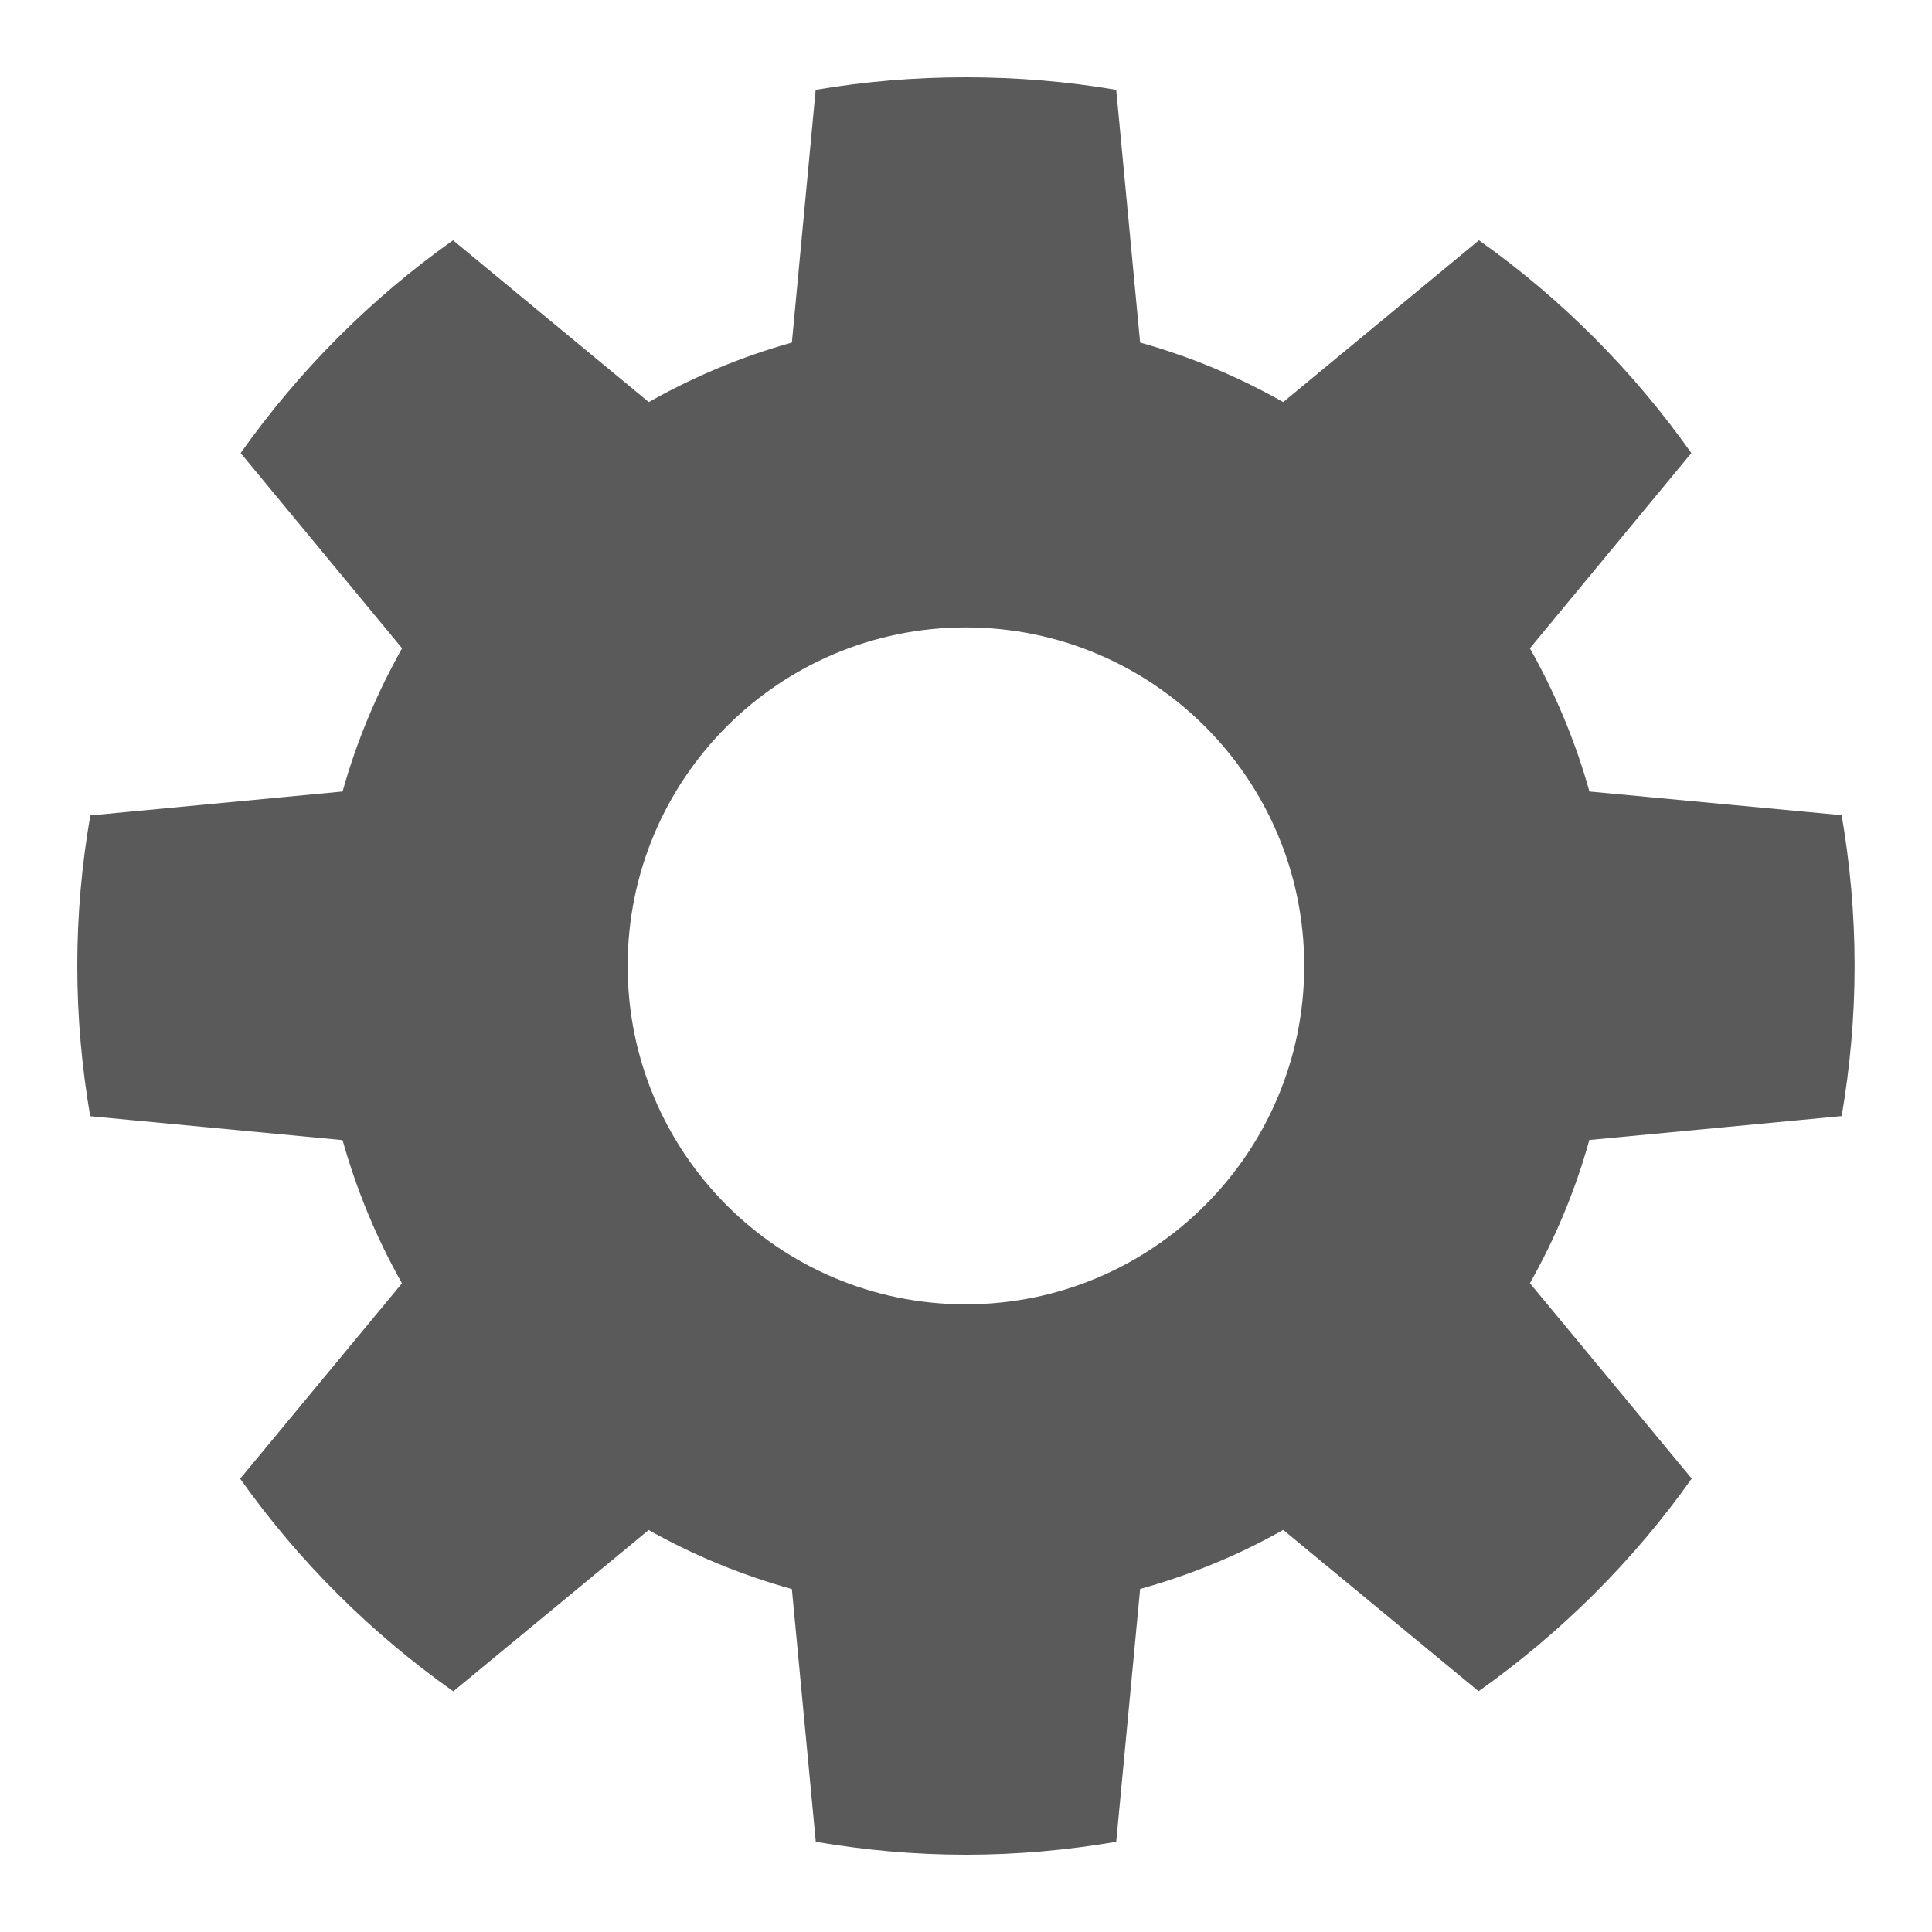
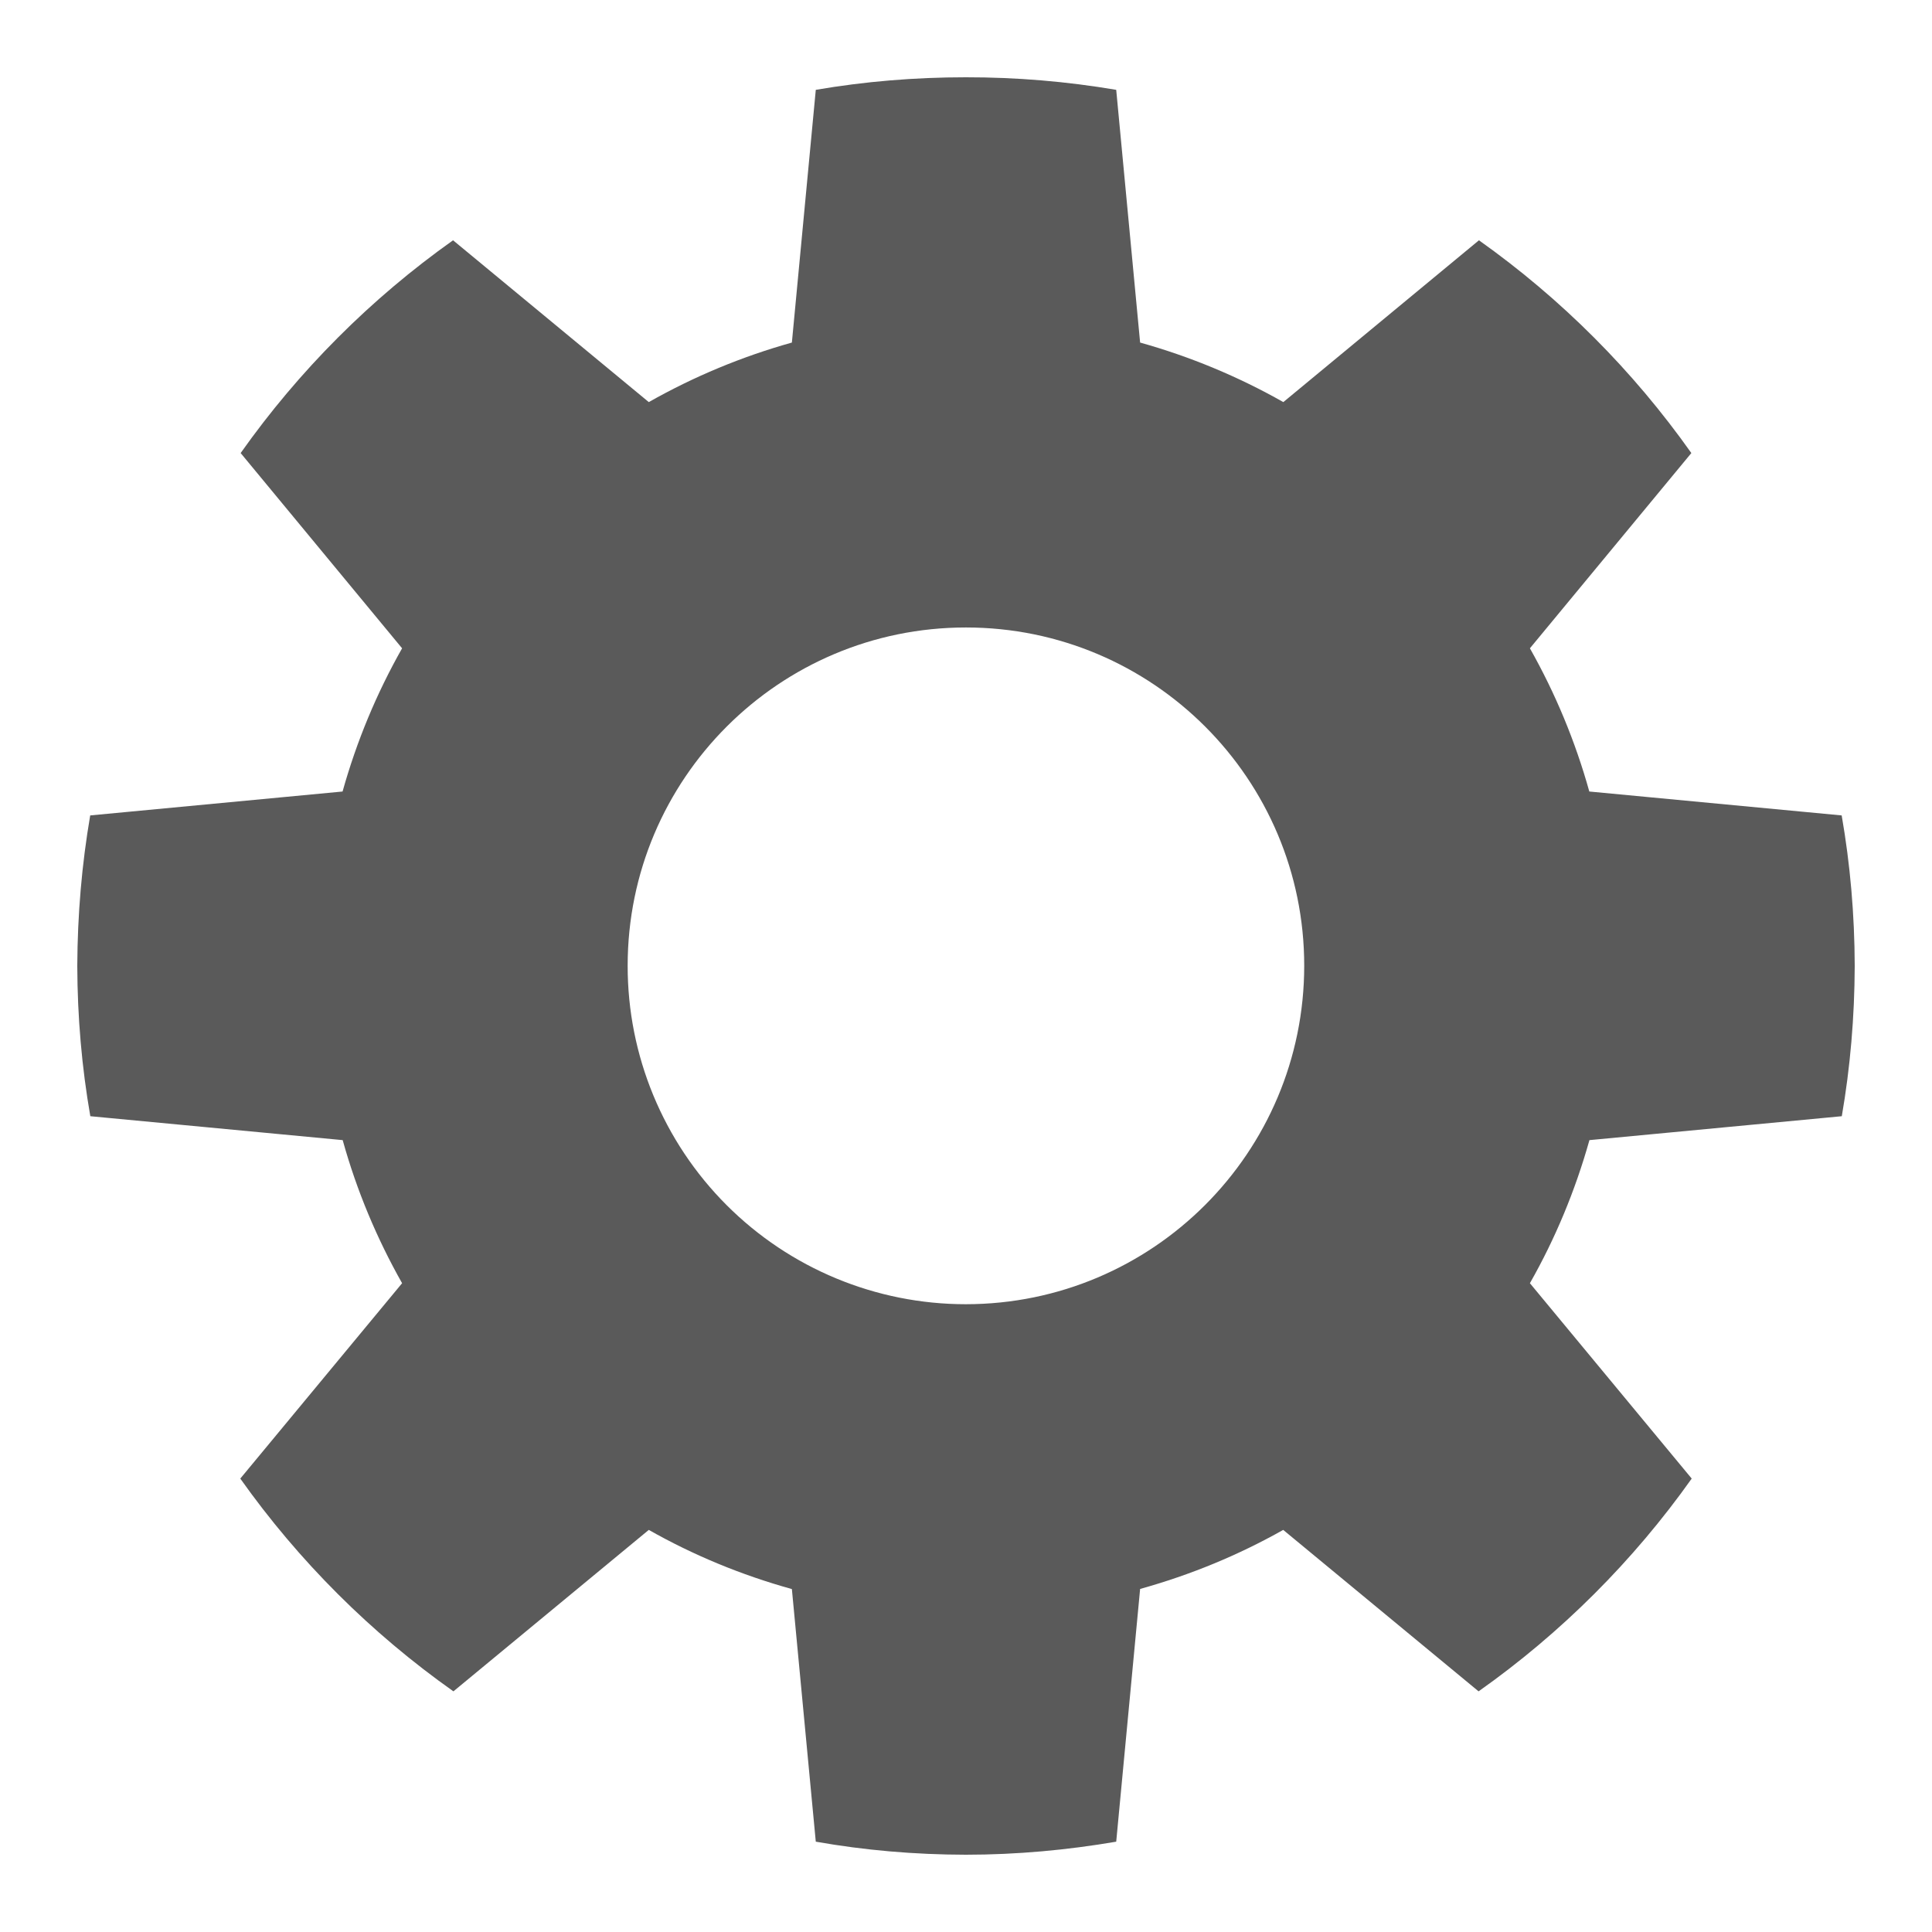
- <svg xmlns="http://www.w3.org/2000/svg" id="svg2995" viewBox="0 0 16 16" version="1.1" width="16" height="16">
-   <defs id="defs1" />
-   <g id="layer1">
-     <path id="path2989" style="fill:#5a5a5a;fill-opacity:1;stroke-width:0.308;stroke-dasharray:none" d="m 7.998,15.36 c 0.424,0 0.841,-0.038 1.246,-0.107 L 9.442,13.159 C 9.86,13.043 10.257,12.879 10.627,12.67 l 1.618,1.336 c 0.683,-0.484 1.281,-1.078 1.765,-1.761 l -1.34,-1.618 c 0.209,-0.37 0.376,-0.767 0.492,-1.186 l 2.09,-0.198 c 0.069,-0.405 0.107,-0.821 0.107,-1.246 0,-0.425 -0.038,-0.84 -0.107,-1.246 L 13.163,6.555 C 13.046,6.137 12.879,5.74 12.67,5.369 L 14.007,3.752 C 13.524,3.07 12.93,2.473 12.248,1.99 L 10.627,3.33 C 10.256,3.12 9.861,2.954 9.442,2.837 L 9.244,0.744 c -0.405,-0.069 -0.821,-0.104 -1.246,-0.104 -0.424,0 -0.838,0.035 -1.243,0.104 L 6.558,2.837 C 6.139,2.954 5.744,3.12 5.373,3.33 L 3.752,1.99 C 3.07,2.473 2.476,3.07 1.993,3.752 L 3.33,5.369 C 3.121,5.74 2.954,6.137 2.837,6.555 L 0.748,6.753 C 0.678,7.158 0.64,7.573 0.64,7.998 c 0,0.425 0.038,0.841 0.107,1.246 L 2.837,9.442 c 0.117,0.418 0.283,0.815 0.492,1.186 l -1.34,1.618 c 0.484,0.683 1.082,1.278 1.765,1.761 l 1.618,-1.336 c 0.371,0.209 0.767,0.372 1.186,0.489 l 0.198,2.093 c 0.405,0.069 0.818,0.107 1.243,0.107 z m 0,-4.558 c -1.548,0 -2.8,-1.255 -2.8,-2.803 0,-1.548 1.252,-2.803 2.8,-2.803 1.548,0 2.803,1.255 2.803,2.803 0,1.548 -1.255,2.803 -2.803,2.803 z" />
-   </g>
+ <svg xmlns="http://www.w3.org/2000/svg" width="16" height="16" viewBox="0 0 16 16">
+   <path d="M7.998 15.36c.425 0 .841-.039 1.246-.108l.198-2.093q.628-.175 1.185-.489l1.618 1.337a7.4 7.4 0 0 0 1.765-1.762l-1.34-1.618q.316-.556.493-1.185l2.09-.198q.105-.608.107-1.246-.002-.637-.108-1.245l-2.09-.198a5.3 5.3 0 0 0-.492-1.186l1.337-1.617a7.4 7.4 0 0 0-1.759-1.762l-1.62 1.34a5.3 5.3 0 0 0-1.186-.493L9.244.744A7.4 7.4 0 0 0 7.998.64q-.635 0-1.242.104l-.198 2.093a5.3 5.3 0 0 0-1.185.493L3.752 1.99a7.4 7.4 0 0 0-1.759 1.762L3.33 5.369c-.21.37-.376.768-.493 1.186l-2.09.198Q.643 7.36.64 7.998q.002.638.108 1.246l2.09.198c.116.418.283.815.492 1.185l-1.34 1.618a7.4 7.4 0 0 0 1.765 1.762l1.618-1.337q.556.315 1.185.49l.198 2.092q.606.107 1.243.108zm0-4.559a2.8 2.8 0 0 1-2.8-2.803 2.8 2.8 0 1 1 5.603 0 2.804 2.804 0 0 1-2.803 2.803" style="fill:#5a5a5a;fill-opacity:1;stroke-width:.308;stroke-dasharray:none" />
</svg>
